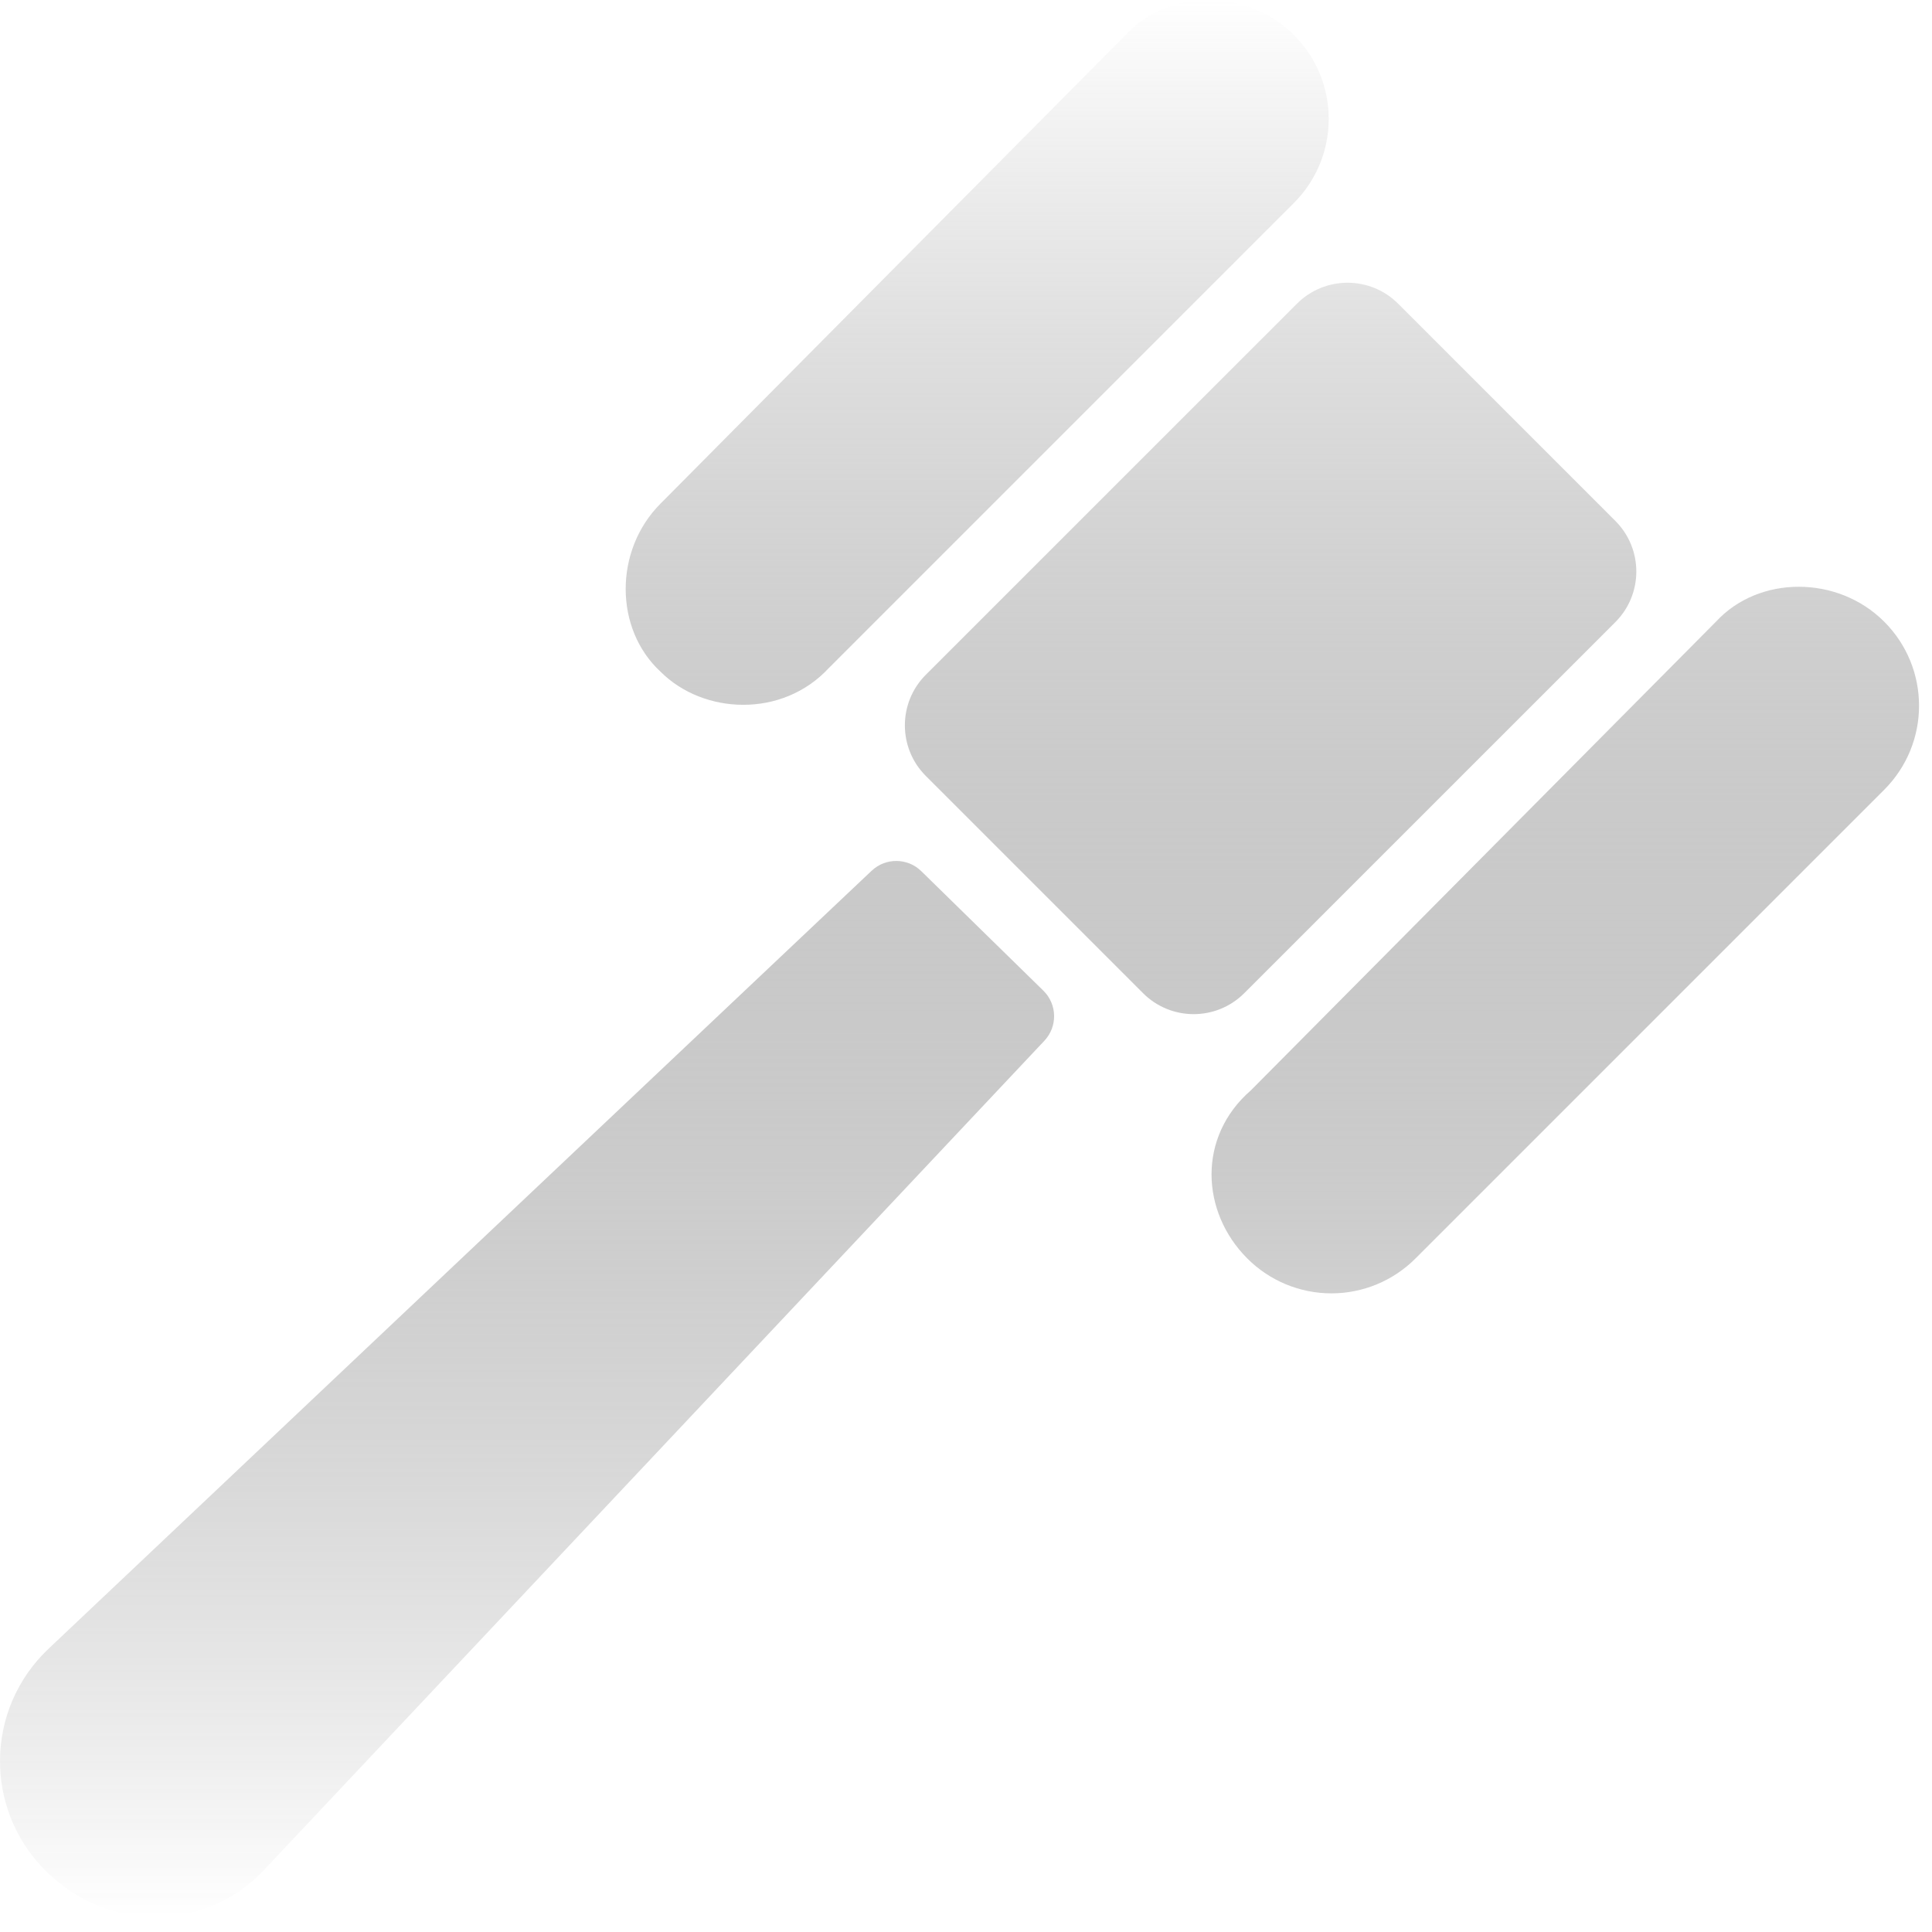
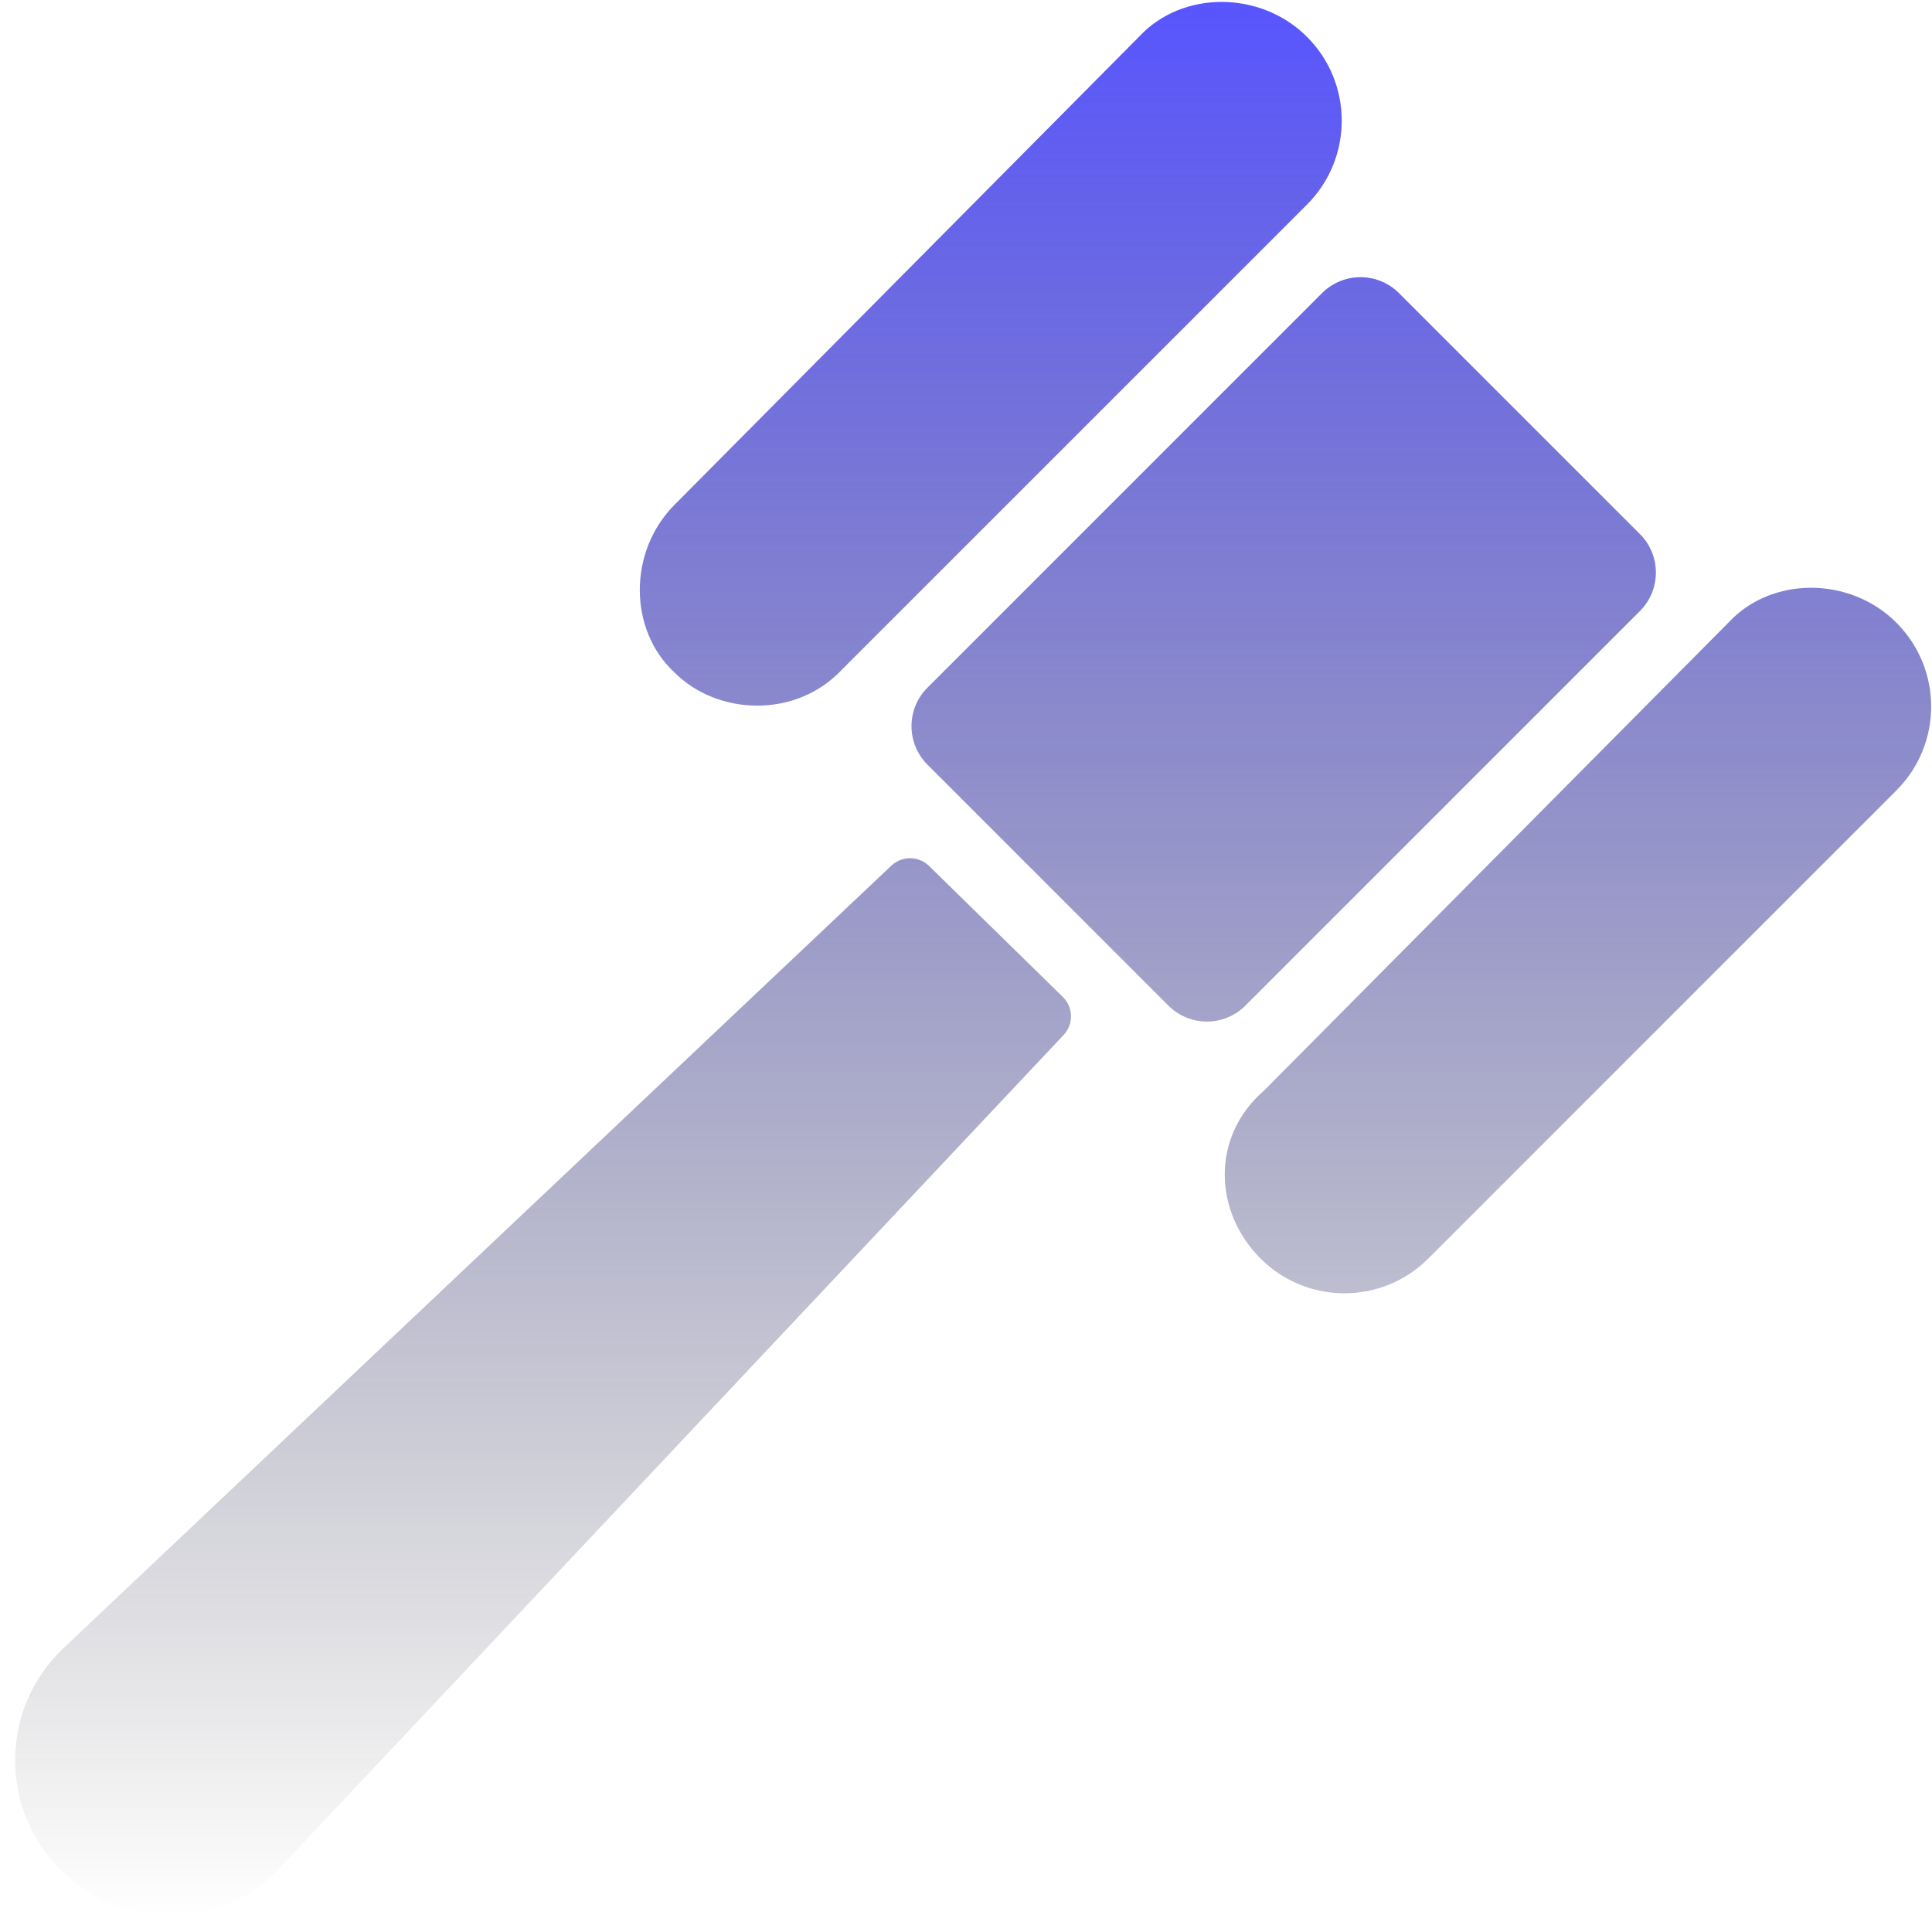
- <svg xmlns="http://www.w3.org/2000/svg" width="54" height="54" viewBox="0 0 54 54" fill="none">
-   <path fill-rule="evenodd" clip-rule="evenodd" d="m36.163 5.675-13 13c-1.3 1.4-3.5 1.3-4.7.1-1.3-1.2-1.3-3.4 0-4.7l13-13.1c1.2-1.3 3.4-1.3 4.7 0 1.3 1.3 1.3 3.4 0 4.7zm3.4 29.5a3.32 3.32 0 0 1-4.7 0c-1.3-1.3-1.4-3.4.1-4.7l13-13.1c1.2-1.3 3.4-1.3 4.7 0 1.3 1.3 1.3 3.4 0 4.7l-13.1 13.1zm-7.614-7.415-6.072-6.072a2 2 0 0 1 0-2.828L36.25 8.488a2 2 0 0 1 2.828 0l6.072 6.072a2 2 0 0 1 0 2.828L34.777 27.76a2 2 0 0 1-2.828 0zm-7.585-3.423a1 1 0 0 1 1.386.012l3.412 3.34a1 1 0 0 1 .029 1.4L7.463 52.177c-1.6 1.8-4.4 1.9-6.2.1-1.7-1.7-1.7-4.5.1-6.2l23-21.74z" fill="url(#a)" />
+ <svg xmlns="http://www.w3.org/2000/svg" width="71" height="71" viewBox="0 0 71 71" fill="none">
+   <path fill-rule="evenodd" clip-rule="evenodd" d="M48.029 7.521L30.962 24.587C29.256 26.425 26.368 26.293 24.792 24.718C23.086 23.143 23.086 20.255 24.792 18.548L41.858 1.351C43.434 -0.356 46.322 -0.356 48.029 1.351C49.735 3.057 49.735 5.814 48.029 7.521ZM52.492 46.248C50.785 47.955 48.029 47.955 46.322 46.248C44.615 44.541 44.484 41.785 46.453 40.078L63.519 22.881C65.095 21.174 67.983 21.174 69.689 22.881C71.396 24.587 71.396 27.344 69.689 29.051L52.492 46.248ZM42.939 36.956L34.083 28.1C33.302 27.319 33.302 26.053 34.083 25.272L48.584 10.772C49.365 9.991 50.631 9.991 51.412 10.772L60.267 19.627C61.048 20.408 61.048 21.674 60.267 22.456L45.767 36.956C44.986 37.737 43.72 37.737 42.939 36.956ZM32.757 31.812C33.148 31.443 33.76 31.449 34.144 31.825L39.057 36.636C39.447 37.017 39.459 37.639 39.086 38.036L10.352 68.566C8.251 70.929 4.575 71.06 2.212 68.697C-0.019 66.465 -0.019 62.79 2.344 60.558L32.757 31.812Z" fill="url(#paint0_linear_59_3117)" />
  <defs>
-     <linearGradient id="a" x1="26.819" y1="0" x2="26.819" y2="53.577" gradientUnits="userSpaceOnUse">
-       <stop stop-color="#fff" />
+     <linearGradient id="paint0_linear_59_3117" x1="35.762" y1="0.071" x2="35.762" y2="70.405" gradientUnits="userSpaceOnUse">
+       <stop stop-color="#5855FF" />
      <stop offset="1" stop-color="#262626" stop-opacity="0" />
-       <stop offset="1" stop-color="#fff" stop-opacity="0" />
+       <stop offset="1" stop-color="white" stop-opacity="0" />
    </linearGradient>
  </defs>
</svg>
